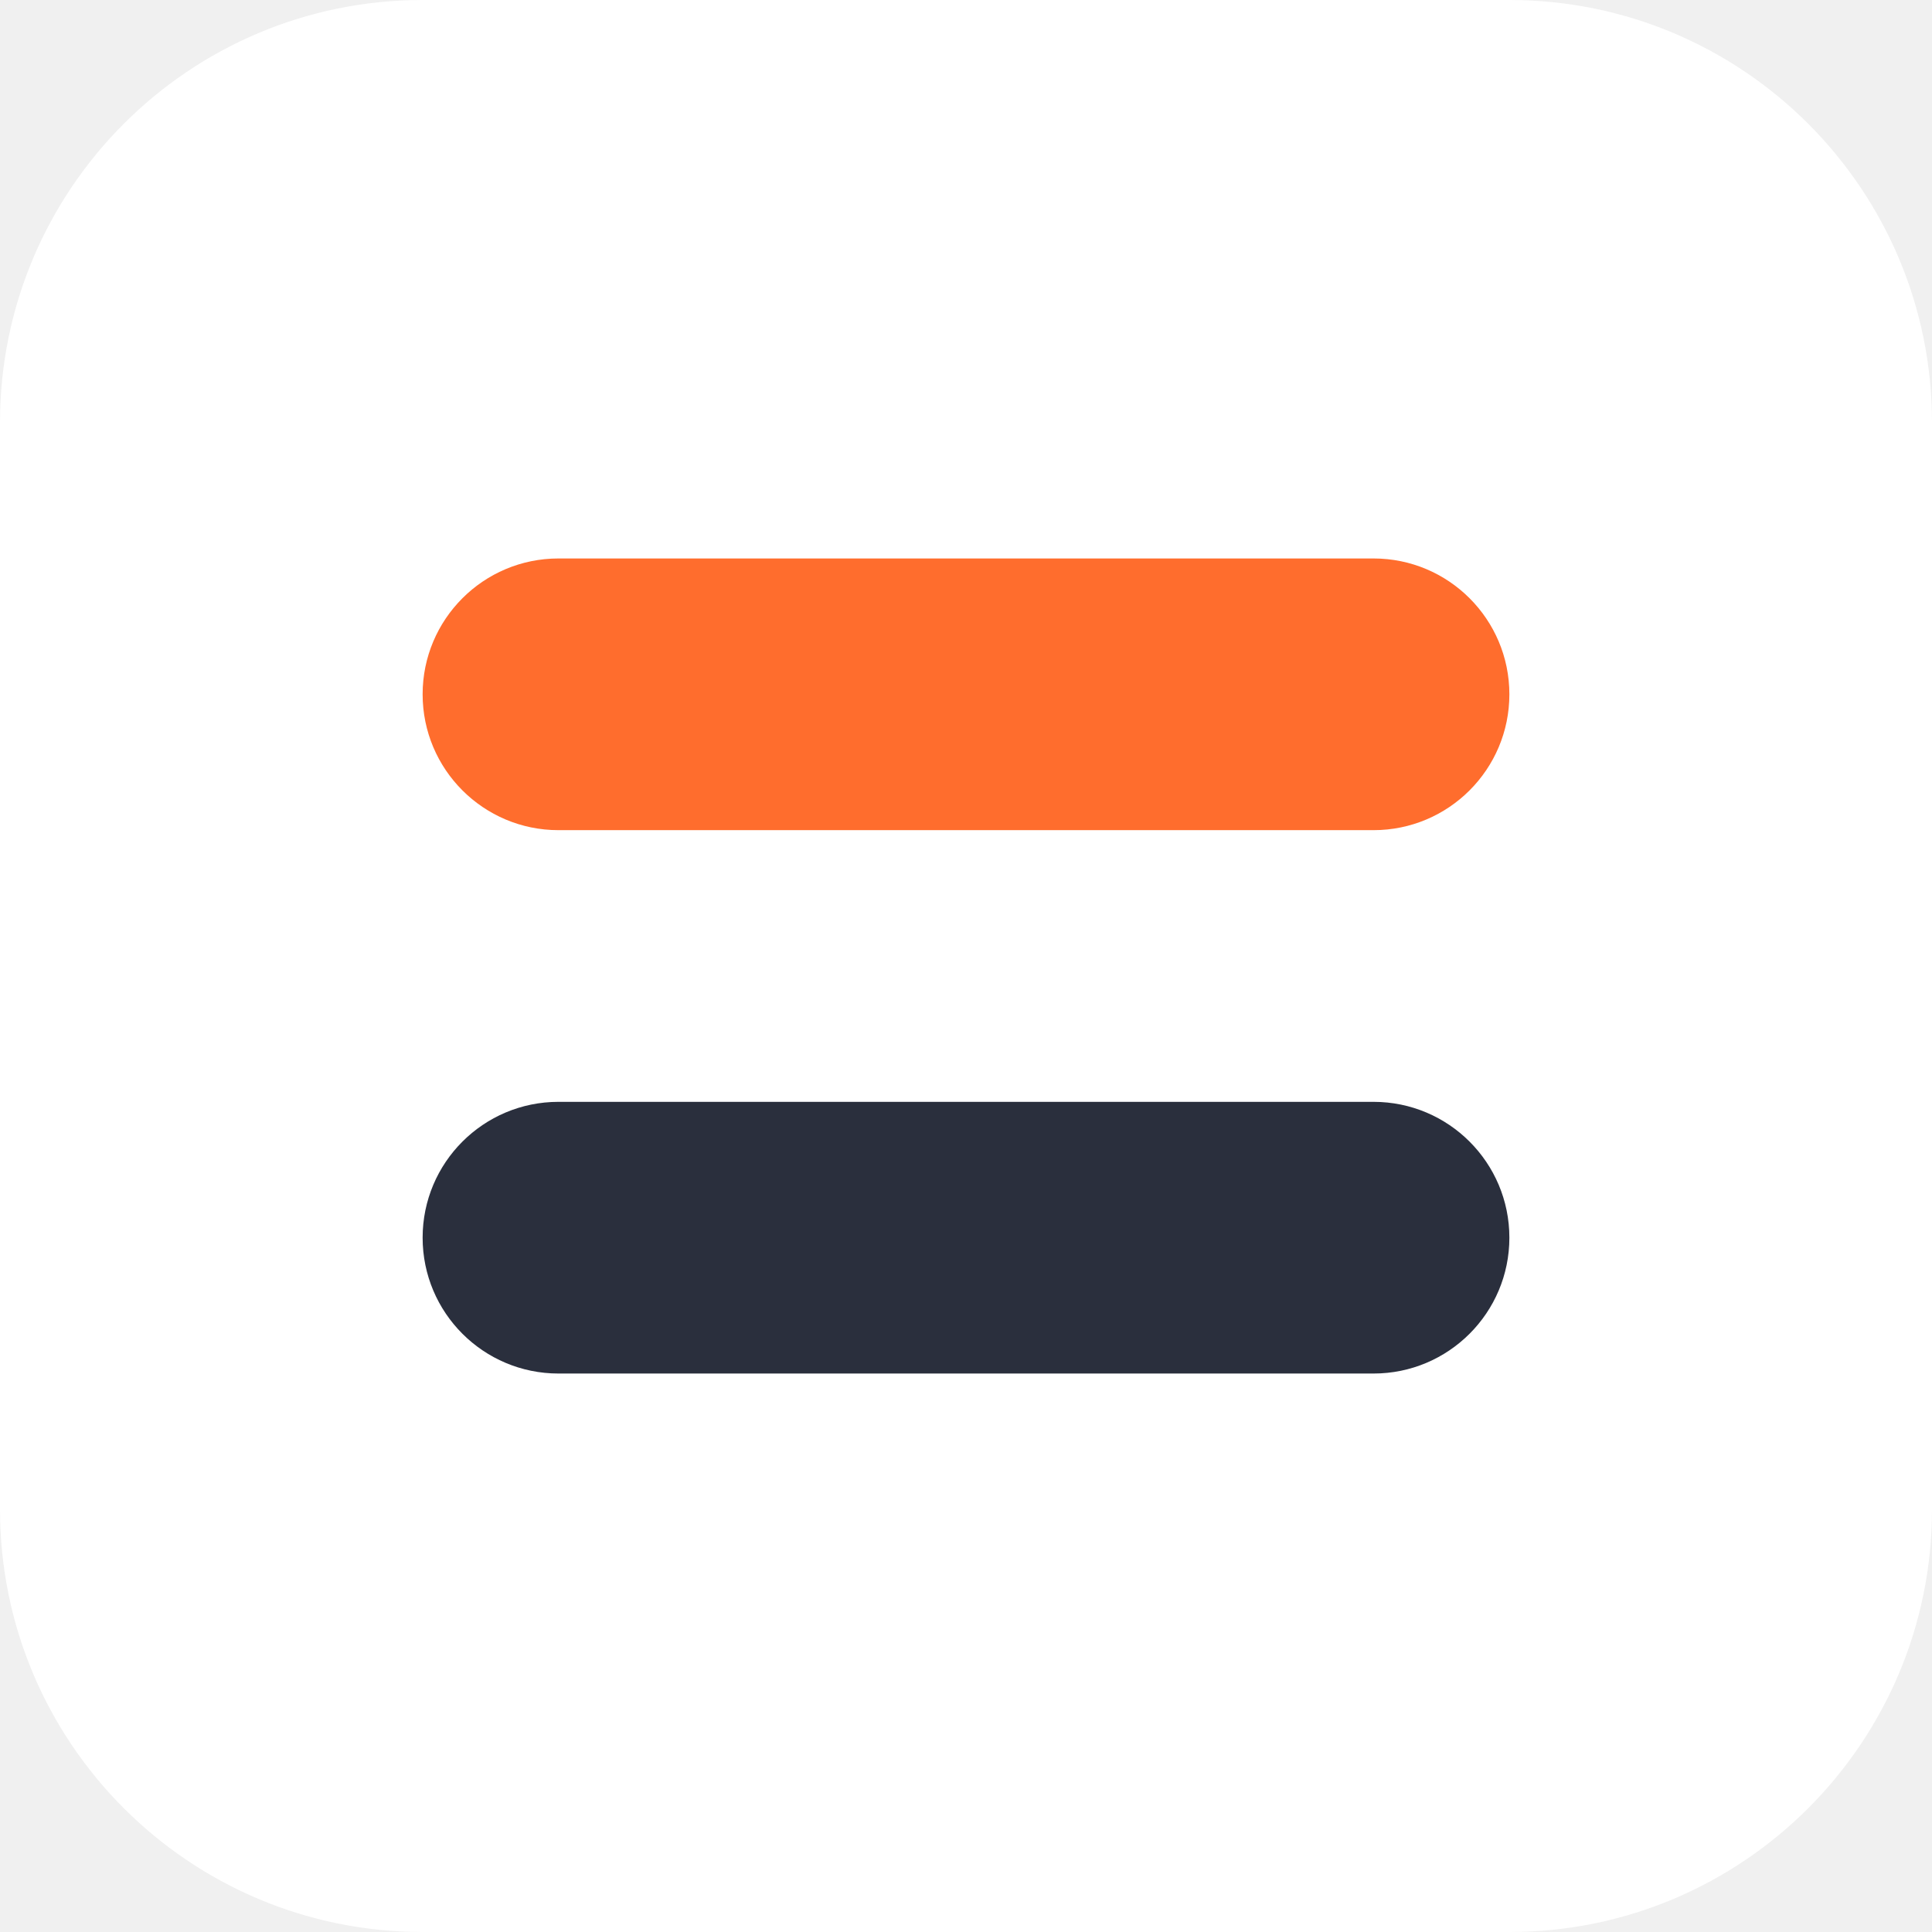
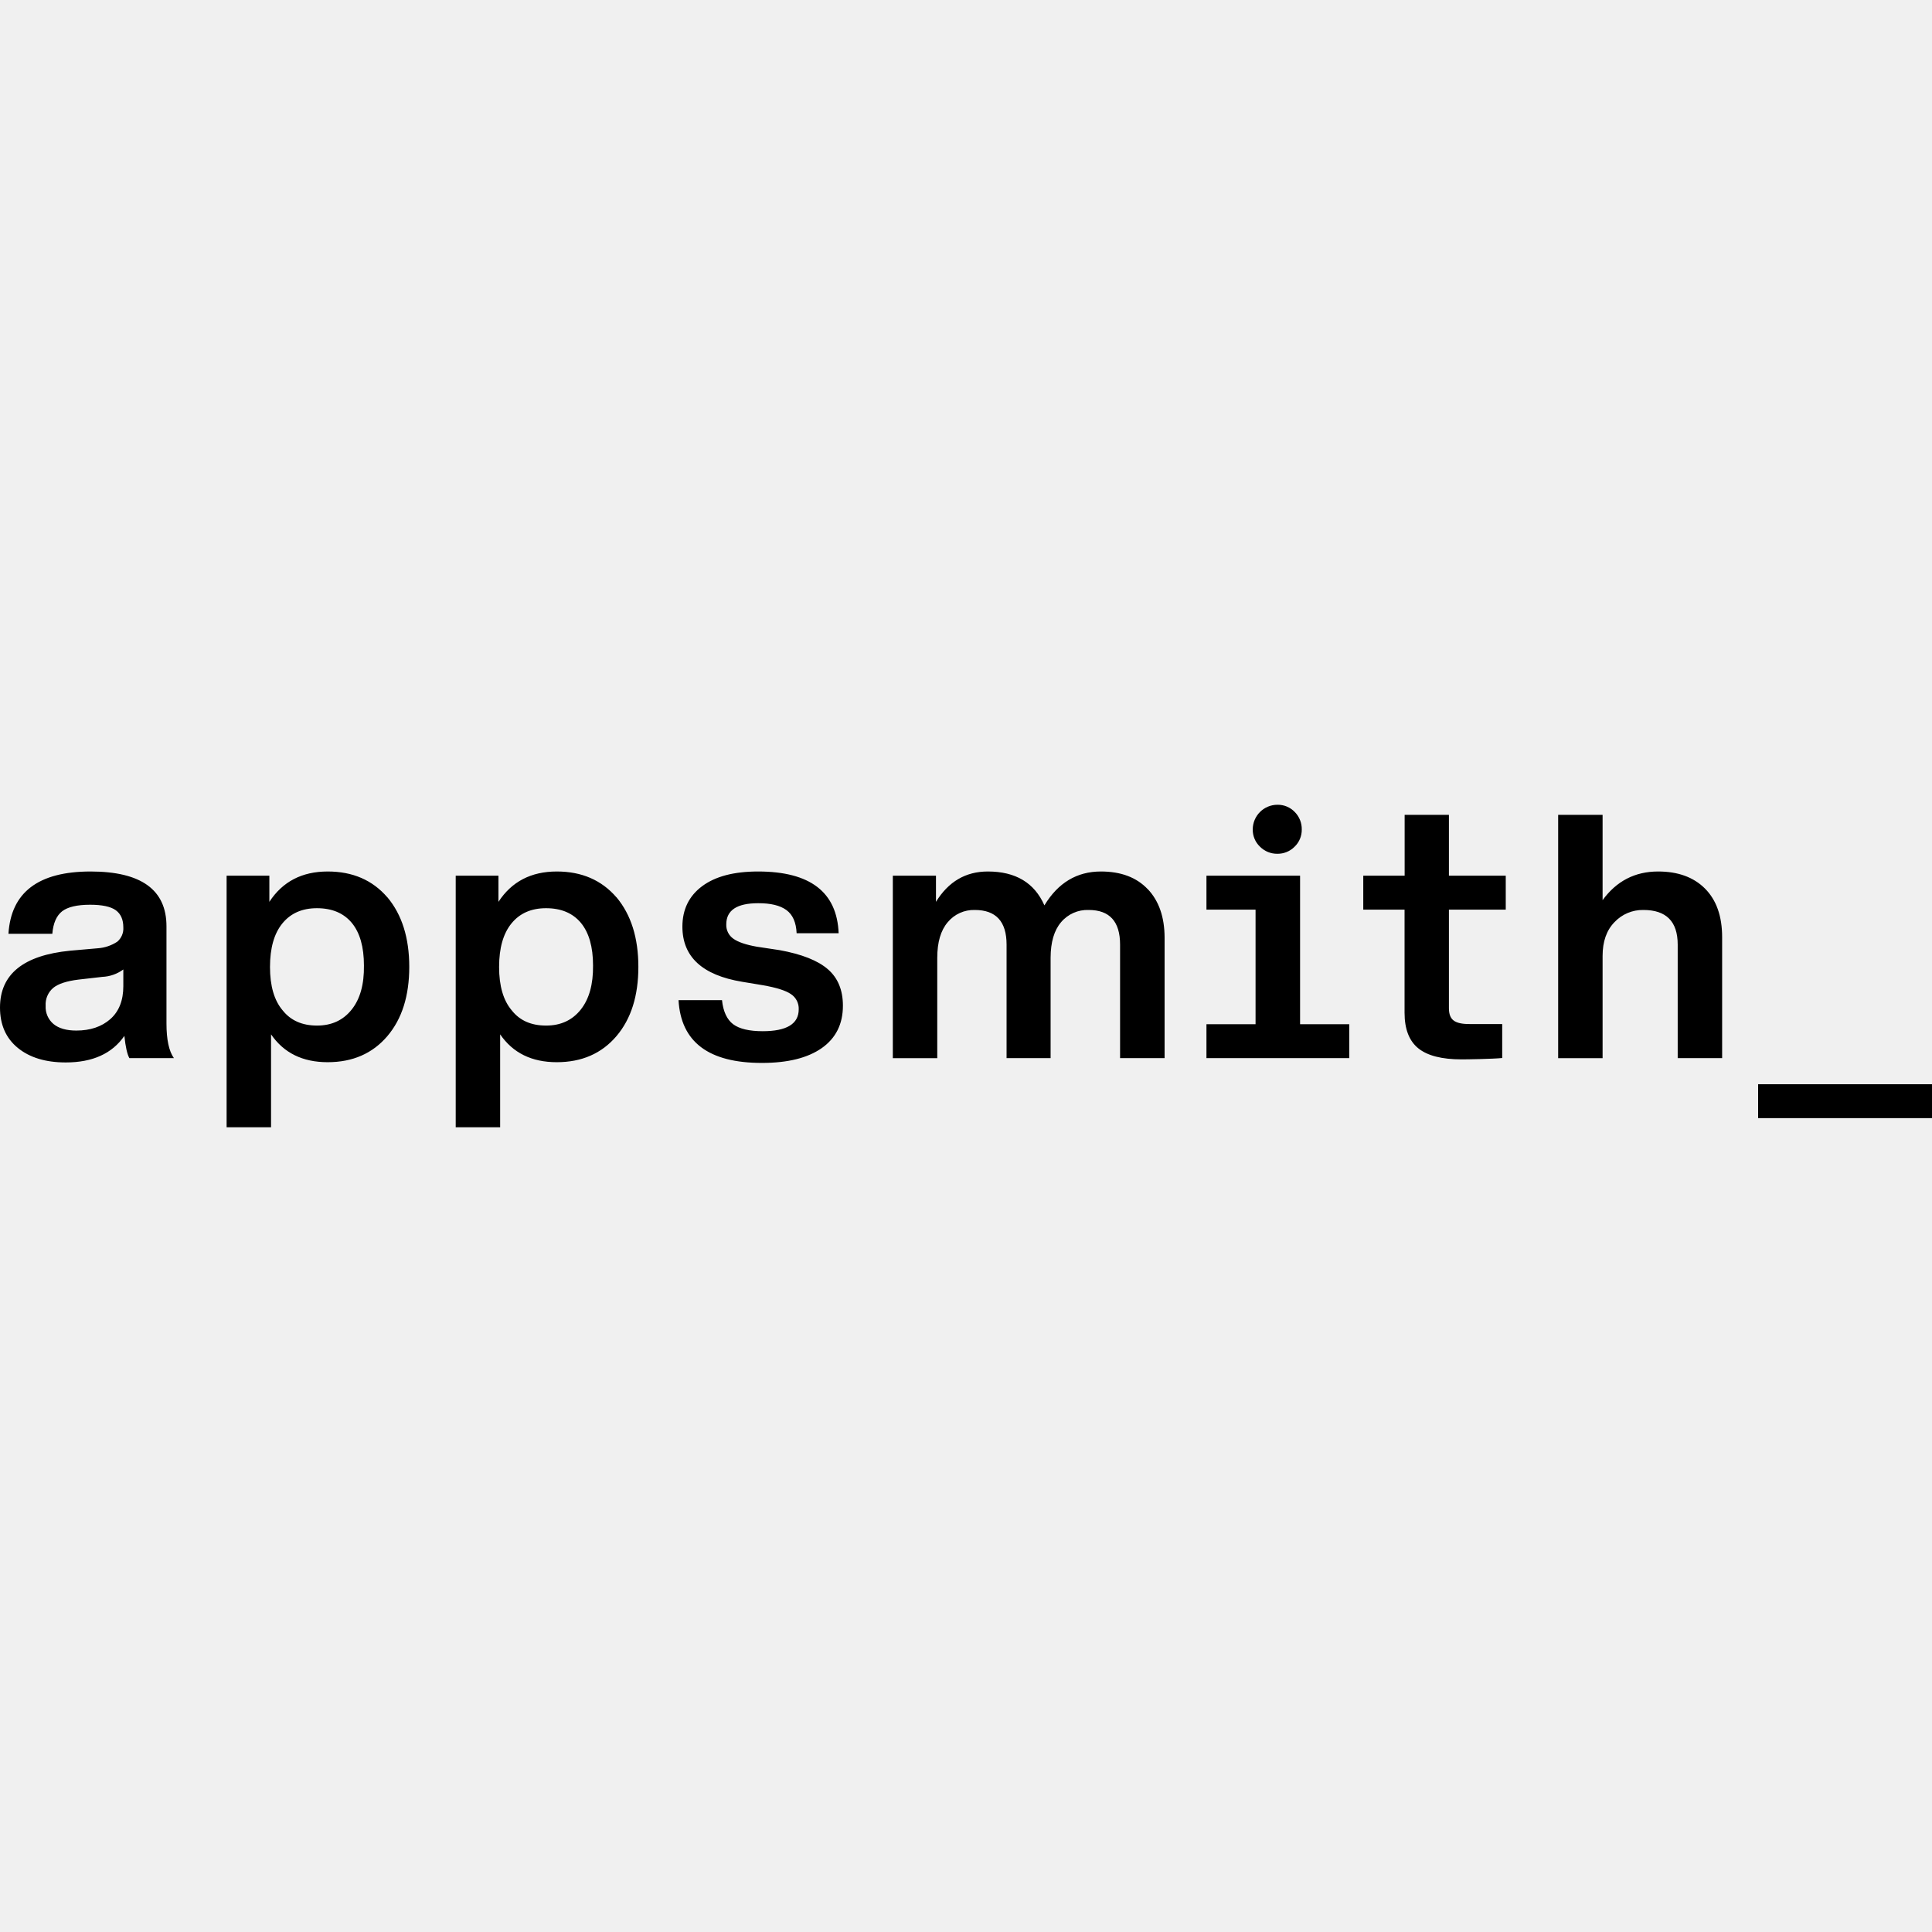
- <svg xmlns="http://www.w3.org/2000/svg" viewBox="0 0 64 64" width="64" height="64">
-   <rect width="64" height="64" rx="14" fill="#FFFFFF" />
-   <g transform="translate(14, 18.5) scale(2.25)">
-     <rect x="0" y="0" width="16" height="4" rx="2" fill="#FF6D2D" />
-     <rect x="0" y="8" width="16" height="4" rx="2" fill="#2A2F3D" />
-   </g>
+ <svg xmlns="http://www.w3.org/2000/svg" role="img" viewBox="0 0 24 24">
+   <path d="M16.15 12.723v-1.845h-1.163v.422h.61v1.423h-.61v.421h1.774v-.421zm5.69 1.167v-.421H24v.421zm-.66-2.852q.213.214.213.604v1.502h-.552v-1.41q0-.43-.426-.43a.48.48 0 0 0-.36.152q-.147.151-.147.419v1.27h-.552v-3.023h.552v1.06q.259-.356.69-.356.37 0 .582.212zm-2.475.262h-.706v1.225q0 .11.06.153.058.044.198.043h.404v.422c-.12.012-.432.017-.505.017q-.368 0-.538-.138-.17-.138-.17-.441V11.3h-.513v-.422h.514v-.756h.55v.756h.706zm-4.447-.255q.208.22.209.602v1.497h-.553v-1.41q0-.43-.39-.43a.427.427 0 0 0-.343.152q-.129.151-.13.441v1.247h-.547v-1.41q0-.43-.395-.43a.421.421 0 0 0-.336.152q-.13.152-.13.442v1.247h-.552v-2.267h.536v.325q.232-.377.644-.377.518 0 .703.421.254-.421.702-.421.374 0 .582.22zm-5.83 1.379h.541q.022.21.138.299.117.087.367.087.448 0 .448-.272a.215.215 0 0 0-.097-.189q-.096-.066-.347-.11l-.259-.043q-.742-.123-.742-.685 0-.32.246-.503.245-.182.694-.182.97 0 1.001.767h-.522q-.009-.202-.127-.288-.118-.086-.351-.085-.396 0-.396.263a.207.207 0 0 0 .088.178q.088.063.29.099l.285.043q.413.075.6.238.186.162.186.452 0 .342-.263.527-.263.184-.742.184-.993.001-1.037-.78zm-.77-1.278q.272.325.272.865t-.272.86q-.276.324-.742.324-.466 0-.703-.346v1.154h-.552v-3.125h.531v.325q.246-.377.725-.377.463 0 .74.32zm-.874 1.594q.272 0 .43-.198.157-.197.153-.548 0-.347-.151-.53-.152-.182-.433-.182-.276 0-.43.19-.153.188-.153.54 0 .355.158.54.148.188.425.188zm-1.972-1.594q.272.325.272.865t-.272.86q-.276.324-.742.324-.466 0-.703-.346v1.154h-.552v-3.125h.531v.325q.246-.377.725-.377.464 0 .74.32zm-.874 1.594q.272 0 .43-.198.158-.197.153-.548 0-.347-.151-.53-.152-.182-.433-.182-.276 0-.43.19-.153.188-.153.54 0 .355.158.54.15.188.426.188zm-2.331.404q-.04-.07-.062-.276-.228.33-.728.33-.374 0-.595-.18Q0 12.837 0 12.516q0-.62.87-.706l.342-.03a.504.504 0 0 0 .245-.082.215.215 0 0 0 .075-.178q0-.145-.094-.213-.095-.068-.319-.068-.241 0-.347.081c-.07.055-.111.147-.122.28H.105q.048-.773 1.019-.774.944 0 .944.681v1.207q0 .3.092.43zm-.237-.484q.162-.143.162-.41v-.207a.473.473 0 0 1-.26.092l-.298.034q-.22.027-.313.103a.27.27 0 0 0-.094.222.276.276 0 0 0 .098.227q.099.081.283.081.26 0 .422-.142Zm14.282-2.142a.29.29 0 0 1-.09-.214.307.307 0 0 1 .307-.307.29.29 0 0 1 .215.09.3.3 0 0 1 .087.217.29.29 0 0 1-.09.215.295.295 0 0 1-.213.087.3.3 0 0 1-.216-.088z" />
</svg>
